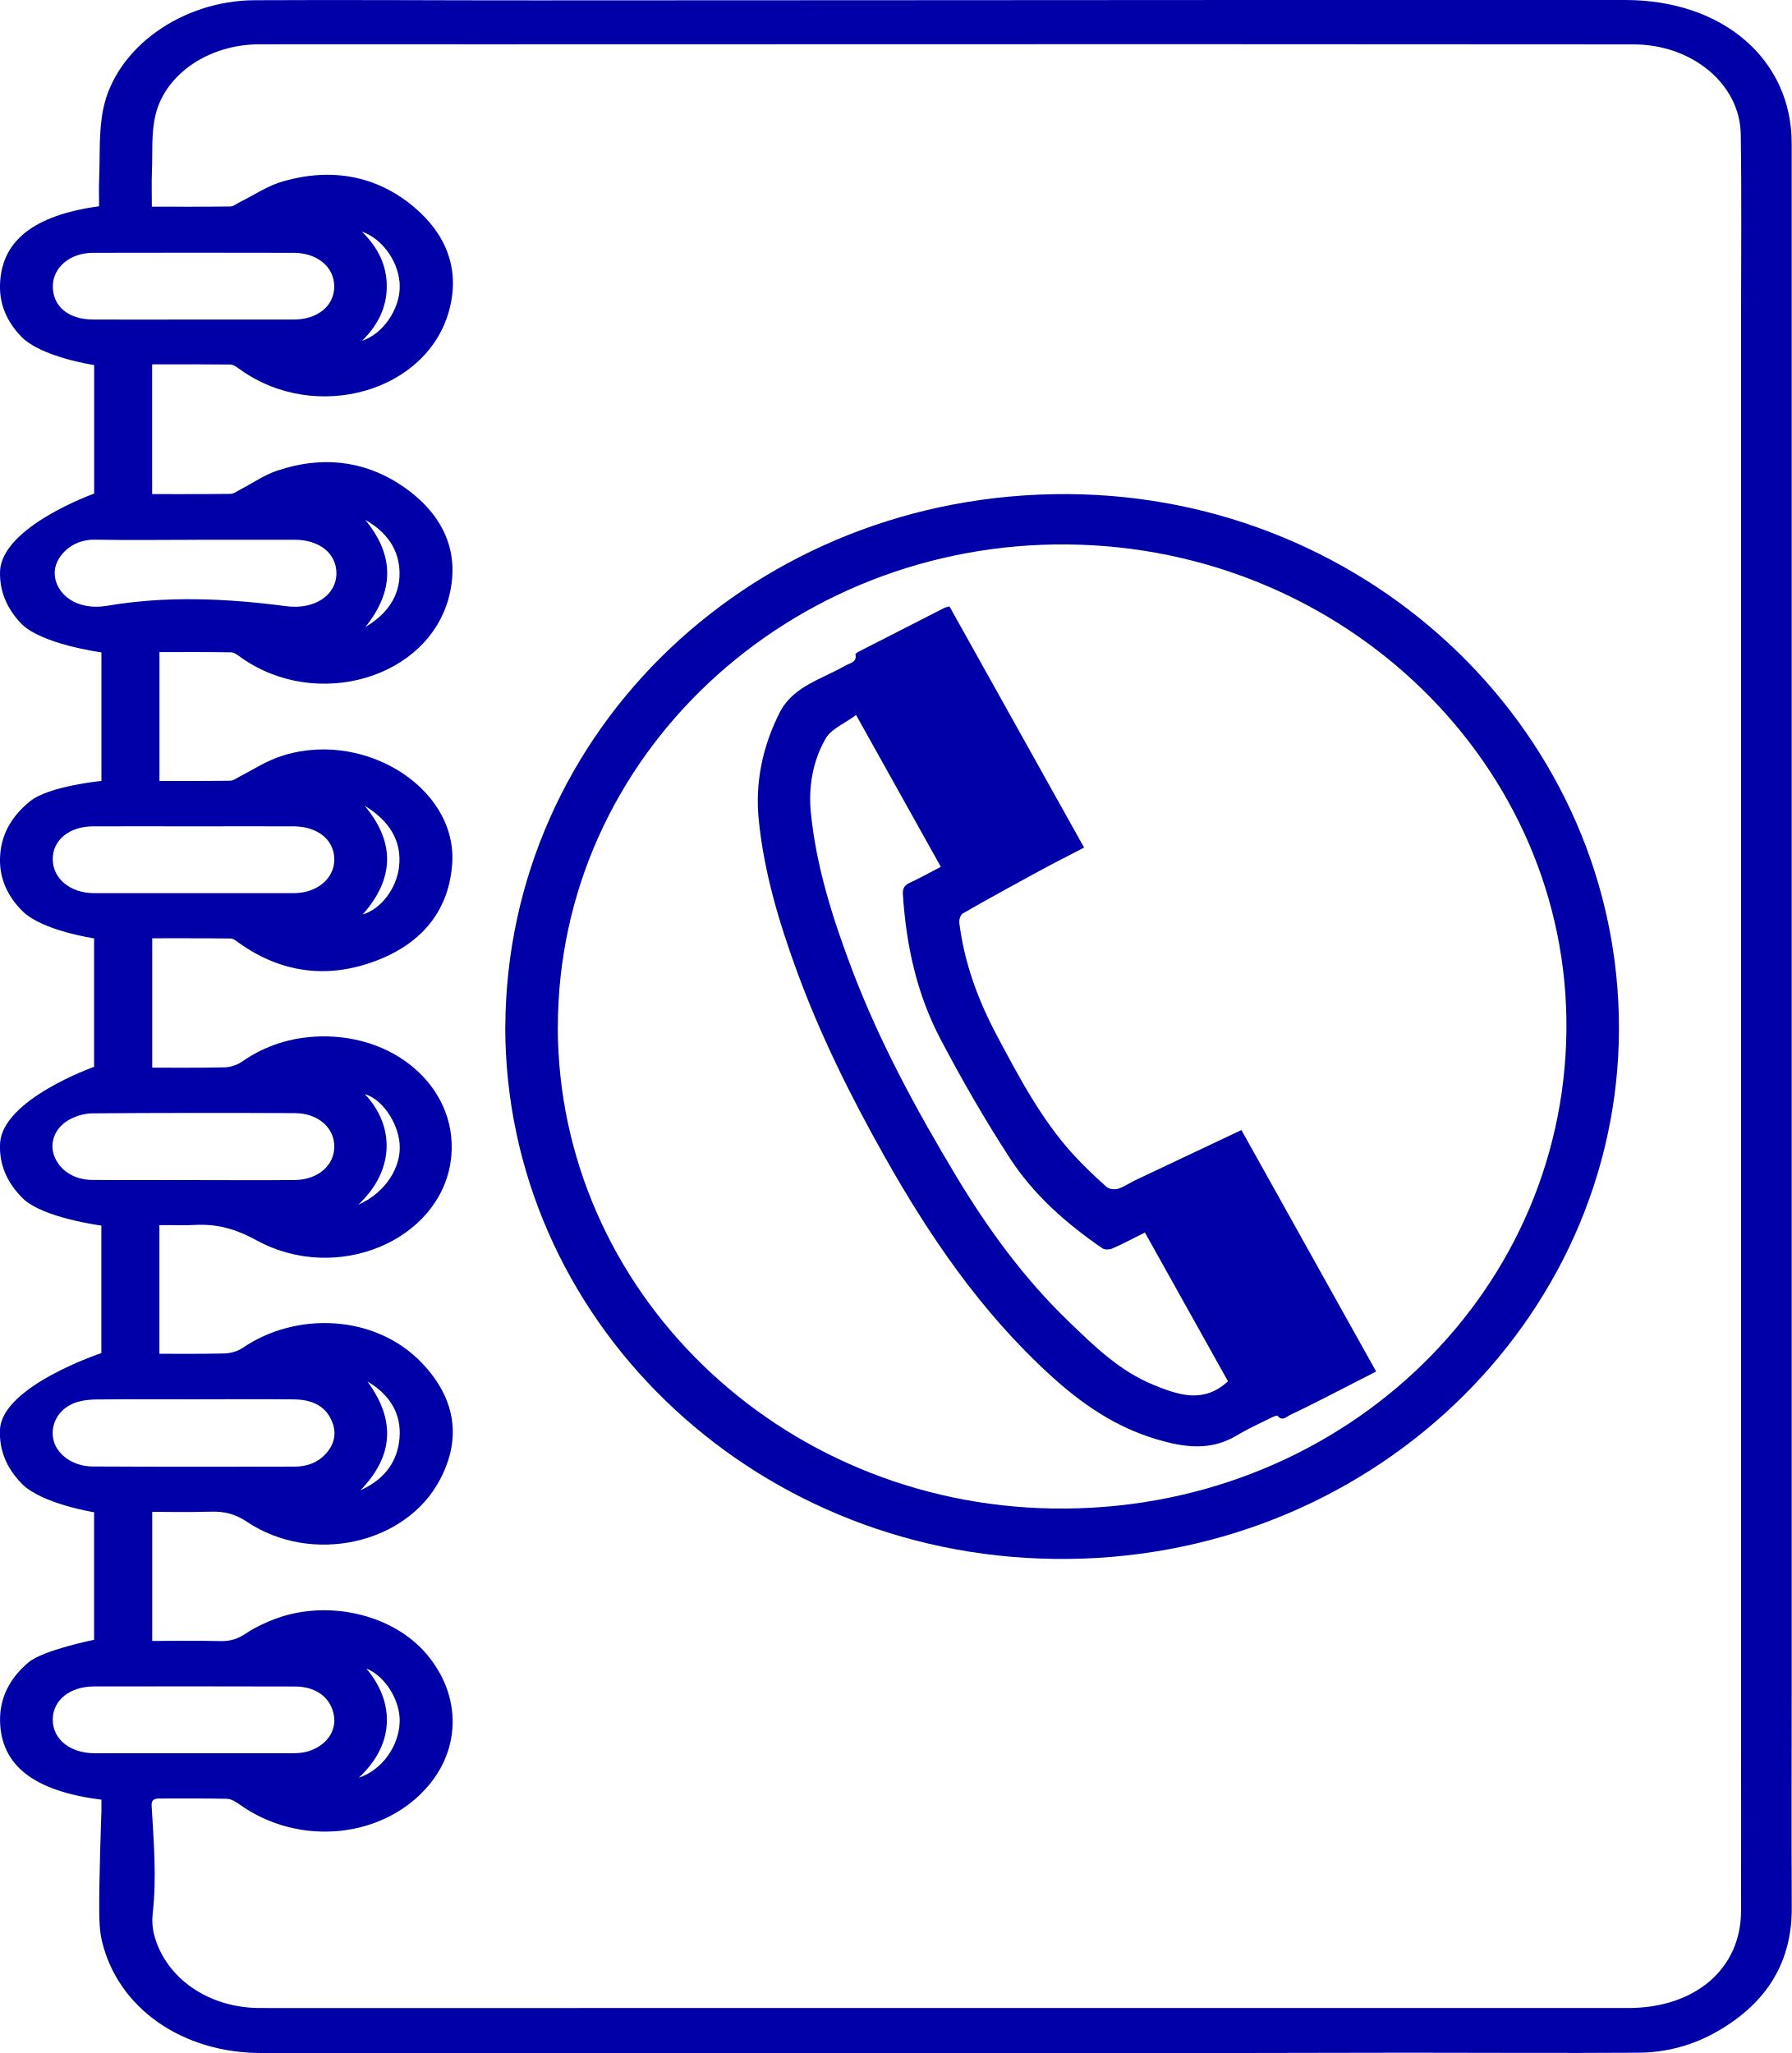
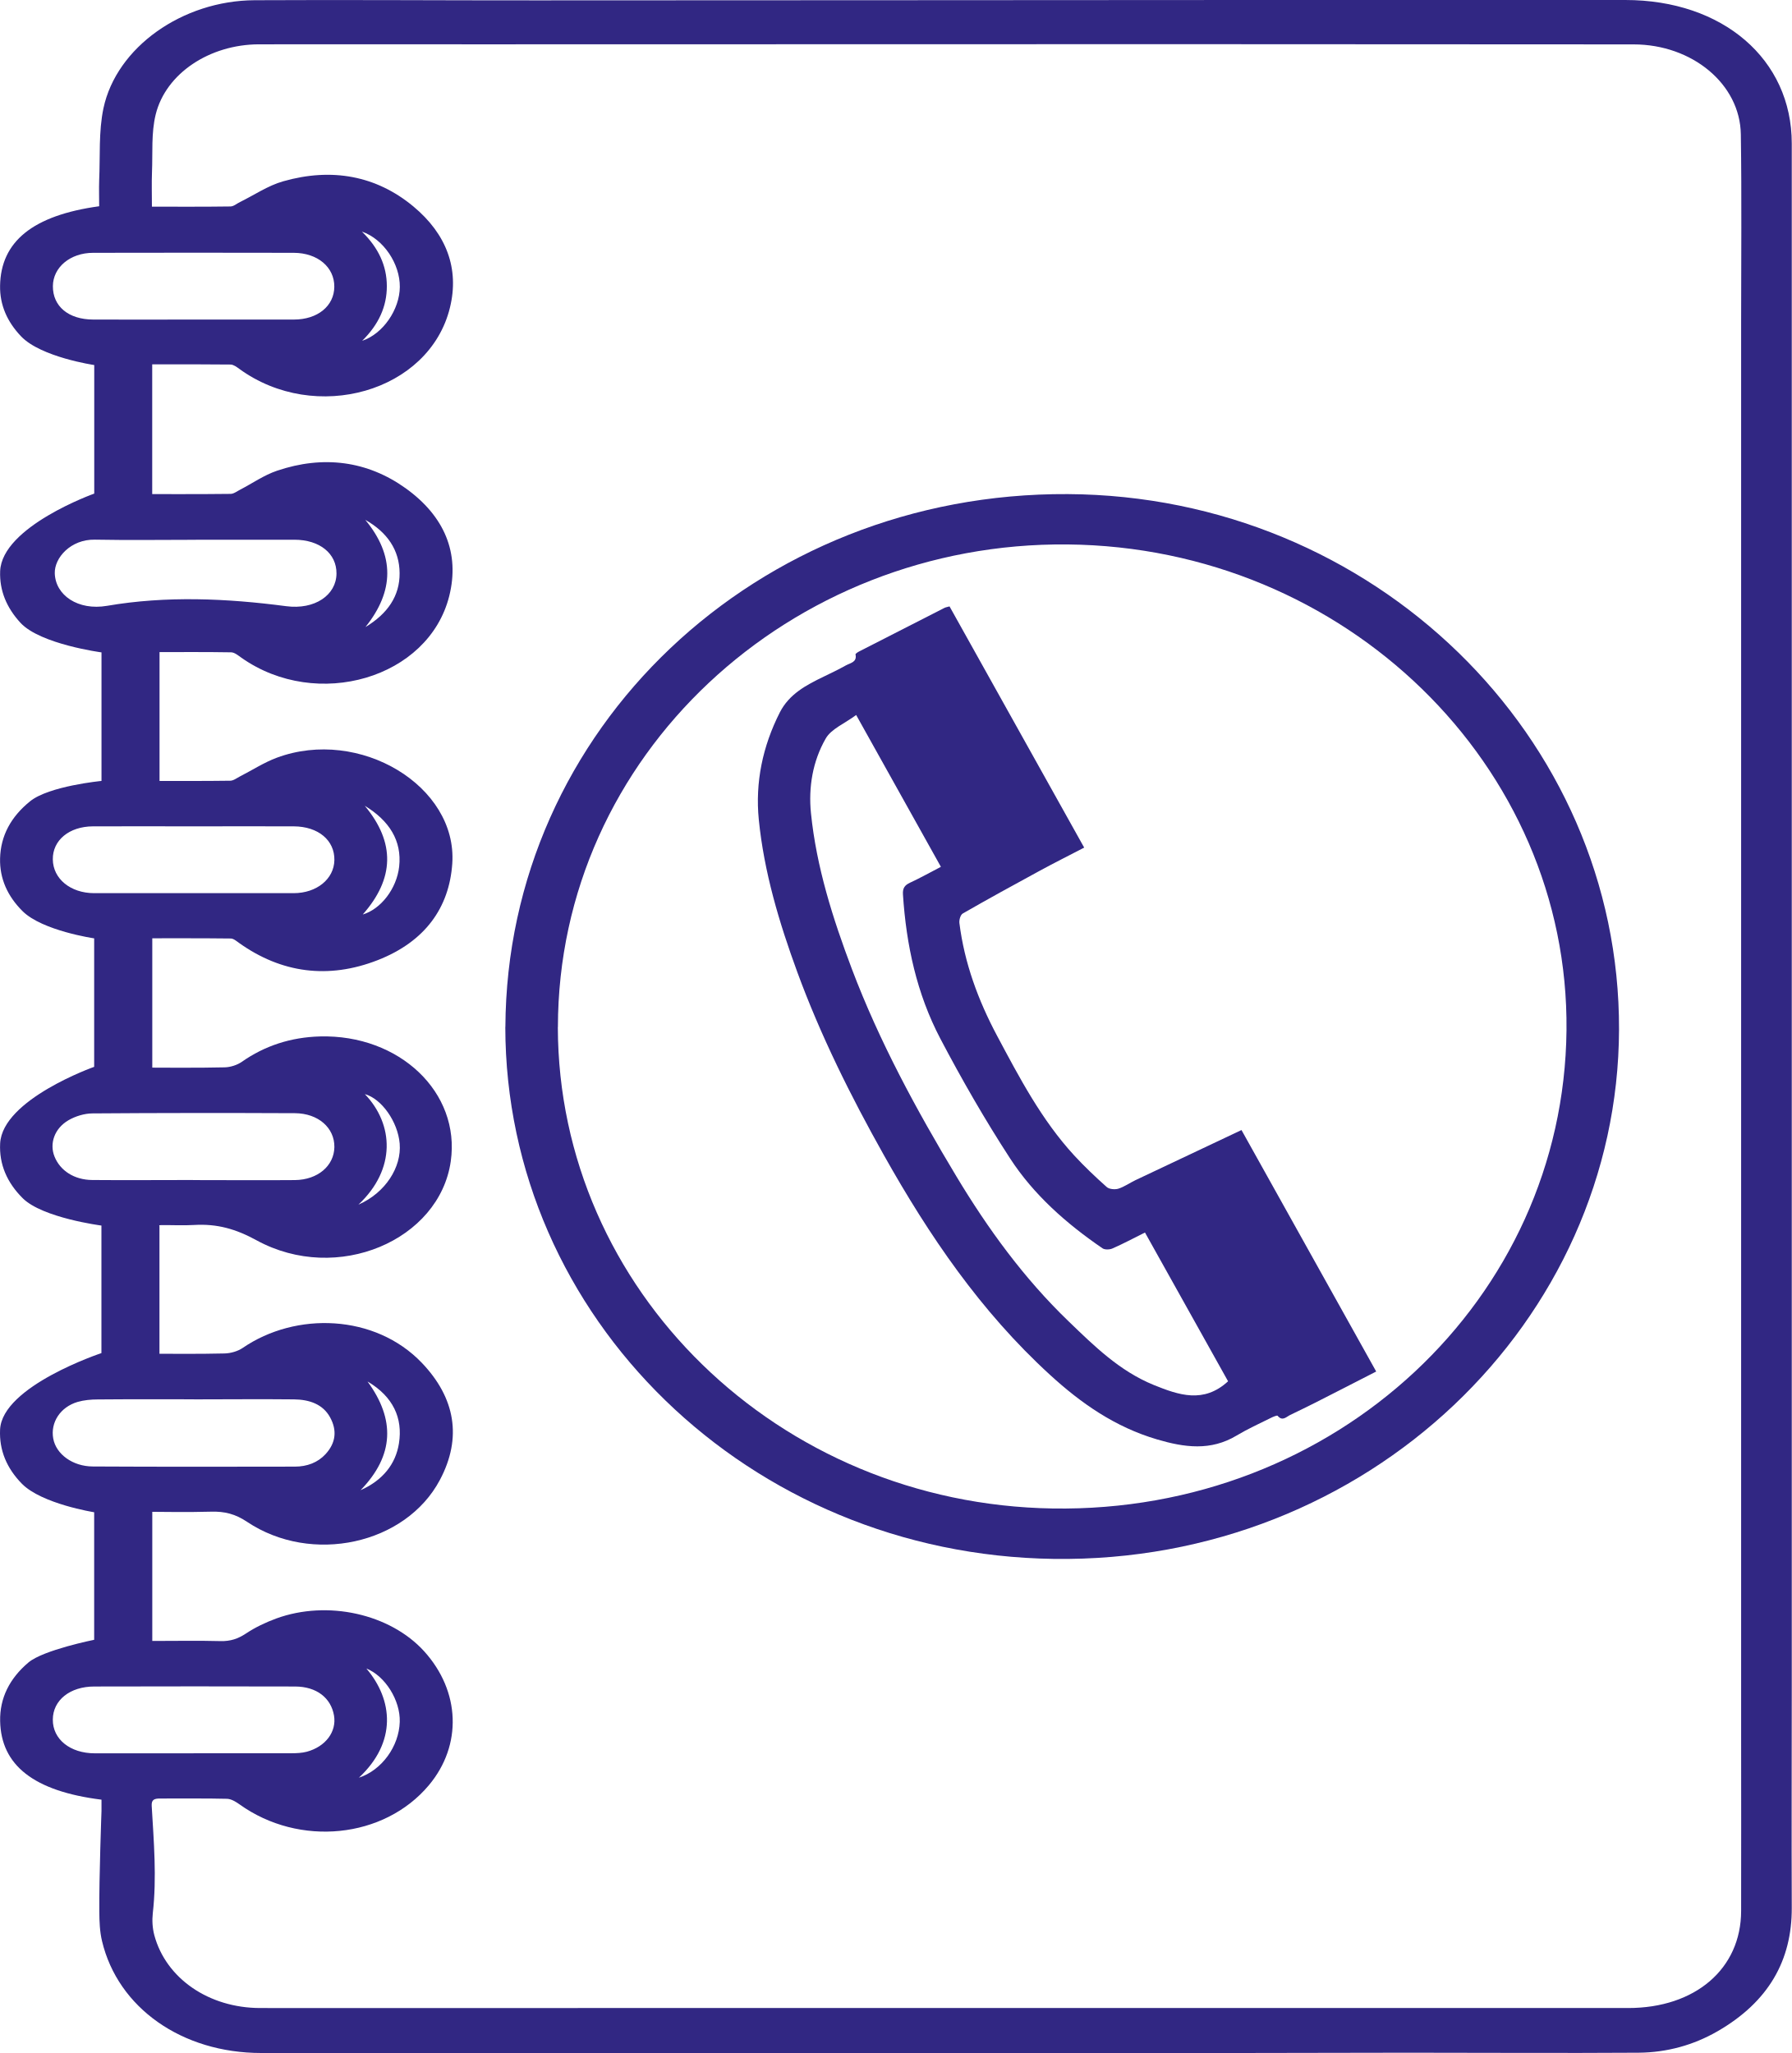
- <svg xmlns="http://www.w3.org/2000/svg" id="Capa_2" data-name="Capa 2" viewBox="0 0 246.97 283">
+ <svg xmlns="http://www.w3.org/2000/svg" id="Capa_2" data-name="Capa 2" viewBox="0 0 246.98 283">
  <defs>
    <style>
      .cls-1 {
-         fill: #0000a9;
+         fill: #312783;
        stroke-width: 0px;
      }
    </style>
  </defs>
  <g id="Capa_1-2" data-name="Capa 1">
-     <path class="cls-1" d="m13.98,248.08C4.63,246.91.14,243.33.01,237.26c-.07-3.17,1.29-5.89,3.91-8.1,2.03-1.71,9.05-3.12,9.05-3.12v-17.58s-7.23-1.15-9.96-3.93c-2.1-2.14-3.14-4.63-3.01-7.46.27-6.01,13.97-10.55,13.97-10.55v-17.58s-8.12-1.05-10.85-3.77c-2.17-2.16-3.26-4.68-3.11-7.56.32-6.08,12.96-10.55,12.96-10.55v-17.71s-7.13-1.04-9.86-3.74C1.03,123.55-.07,121.11,0,118.33c.08-3.13,1.5-5.74,4.13-7.87,2.61-2.12,9.85-2.81,9.85-2.81v-17.72s-8.43-1.12-11.16-4.07C.9,83.78-.09,81.41.01,78.74c.24-6.16,12.97-10.7,12.97-10.7v-17.72s-7.34-1.08-10.08-3.95C.96,44.34-.04,42.02,0,39.41c.09-6.12,4.52-9.72,13.66-10.98,0-1.17-.04-2.37,0-3.57.15-3.32-.09-6.7.59-9.94C16.05,6.5,25.14.08,35.09.03c12.94-.07,25.88.03,38.81.02,32.87,0,65.74-.04,98.62-.05,17.16,0,34.33,0,51.49,0,13.45,0,22.95,8.17,22.95,19.78,0,37.93,0,75.85,0,113.78,0,32.97,0,65.95,0,98.92,0,10.17-.04,20.33.01,30.5.03,7.24-3.19,12.97-10.24,17.03-3.3,1.9-6.96,2.92-10.88,2.95-10.59.07-21.18,0-31.77,0-7.72,0-15.44.04-23.16.04-28.91,0-57.81,0-86.72,0-16.07,0-32.13,0-48.2,0-10.92,0-19.76-6.21-21.95-15.44-.31-1.31-.36-2.68-.37-4.03-.04-4.63.3-13.9.3-13.9v-1.54Zm7-21.88c3.25,0,6.32-.06,9.38.02,1.39.04,2.44-.32,3.54-1.05,1.26-.84,2.71-1.53,4.18-2.07,7.07-2.57,15.68-.63,20.36,4.51,5.01,5.52,5.28,12.96.67,18.47-6.18,7.37-17.87,8.55-26.1,2.65-.49-.35-1.13-.75-1.72-.77-3.08-.08-6.16-.02-9.25-.04-.8,0-1.19.17-1.14,1.02.29,4.93.71,9.88.15,14.79-.11.98-.05,2.04.21,3.03,1.6,5.95,7.5,10.03,14.58,10.04,14.94.02,29.89,0,44.83,0,47.92,0,95.83,0,143.75,0,9.24,0,15.55-5.41,15.56-13.38.02-8.06,0-16.11,0-24.17,0-33.24,0-66.27,0-99.51,0-31.81,0-63.63,0-95.44,0-8.59.09-17.19-.04-25.78-.1-6.94-6.71-12.39-14.77-12.4-20.9-.02-41.79-.03-62.69-.03-32.24,0-64.48.02-96.72.02-10.03,0-20.06-.02-30.09,0-6.77.02-12.82,3.99-14.22,9.67-.63,2.56-.4,5.28-.51,7.92-.06,1.56-.01,3.12-.01,4.79,3.75,0,7.29.02,10.82-.03.45,0,.88-.4,1.32-.61,1.98-.97,3.84-2.26,5.96-2.86,6.7-1.91,12.84-.77,17.94,3.47,4.57,3.8,6.35,8.59,5.04,13.94-2.83,11.61-18.54,16.11-29.06,8.43-.34-.25-.78-.57-1.17-.58-3.58-.04-7.17-.03-10.81-.03,0,6.04,0,17.89,0,17.89,0,0,7.25.02,10.8-.03.45,0,.9-.37,1.34-.59,1.68-.87,3.26-1.99,5.06-2.6,6.41-2.17,12.48-1.35,17.74,2.42,5.36,3.85,7.48,8.95,6,14.86-2.84,11.33-18.22,15.84-28.64,8.5-.43-.3-.94-.74-1.42-.75-3.58-.06-7.17-.03-9.87-.03v17.76c2.67,0,6.2.02,9.74-.03.45,0,.91-.37,1.34-.59,1.69-.86,3.29-1.91,5.08-2.58,11.41-4.24,24.92,3.9,24.19,14.59-.42,6.1-3.76,10.76-10.27,13.31-6.83,2.67-13.3,1.78-19.12-2.37-.35-.25-.76-.61-1.15-.61-3.58-.05-10.81-.03-10.81-.03v17.83s6.72.05,10-.04c.8-.02,1.72-.33,2.34-.76,3.15-2.21,6.75-3.39,10.77-3.5,10.95-.29,19.39,7.71,18.03,17.22-1.55,10.85-15.62,16.97-26.77,10.88-2.85-1.56-5.43-2.3-8.62-2.11-1.51.09-3.03,0-4.54.02-.39,0-.22.11-.22.11v17.62s5.7.05,8.98-.04c.85-.02,1.83-.31,2.49-.76,7.33-5.03,18.26-4.68,24.7,2.06,4.58,4.8,5.59,10.29,2.48,16.14-4.71,8.87-17.66,11.74-26.59,5.76-1.58-1.06-3.07-1.45-4.96-1.39-2.68.09-8.09.02-8.09.02v17.78Zm6-151.79s0,0,0,0c-4.64,0-9.28.07-13.92-.02-3.31-.06-5.58,2.49-5.52,4.64.09,3.02,3.2,5.17,7.21,4.48,8.15-1.4,16.47-1.03,24.68.05,3.95.52,6.92-1.53,6.94-4.5.02-2.76-2.31-4.65-5.78-4.66-4.54-.01-9.07,0-13.61,0Zm-.24,118.48c-4.43,0-8.86-.02-13.29.02-.92,0-1.89.09-2.76.34-2.4.71-3.77,2.85-3.36,5.06.39,2.13,2.66,3.83,5.46,3.84,9.28.05,18.56.04,27.84.02,1.68,0,3.17-.56,4.24-1.73,1.43-1.56,1.59-3.29.62-5.06-.98-1.8-2.83-2.46-4.99-2.48-4.59-.05-9.17-.01-13.76-.01Zm-.15-148.84c4.64,0,9.28.01,13.91,0,3.27-.01,5.55-1.87,5.57-4.52.02-2.7-2.3-4.67-5.59-4.68-9.22-.02-18.44-.02-27.65,0-3.16,0-5.53,2-5.55,4.59-.02,2.78,2.14,4.6,5.56,4.61,4.59.02,9.17,0,13.76,0Zm.01,118.62c4.68,0,9.37.04,14.05-.01,3.16-.04,5.39-1.98,5.43-4.55.03-2.65-2.22-4.65-5.44-4.67-9.3-.04-18.6-.04-27.9.03-1.12,0-2.38.4-3.31.94-1.95,1.14-2.64,3.23-1.93,5,.78,1.95,2.72,3.22,5.2,3.24,4.64.04,9.27.01,13.91.01Zm.07,79.01c4.49,0,8.97,0,13.46,0,.72,0,1.47-.03,2.15-.21,2.61-.71,4.12-2.77,3.75-4.98-.42-2.45-2.41-4-5.36-4.01-9.23-.03-18.45-.02-27.68-.01-3.36,0-5.71,1.89-5.72,4.56-.02,2.71,2.39,4.65,5.79,4.65,4.54,0,9.07,0,13.61,0Zm.05-127.77c-4.64,0-9.29-.02-13.93,0-3.28.02-5.56,1.93-5.52,4.56.03,2.66,2.43,4.64,5.68,4.65,9.17,0,18.34,0,27.51,0,3.18,0,5.57-1.95,5.62-4.55.05-2.73-2.21-4.64-5.59-4.66-4.59-.02-9.18,0-13.77,0Zm23.94,76.54c3.81,5.21,3.68,10.17-.97,14.97,3.06-1.36,4.84-3.6,5.29-6.46.55-3.49-.81-6.45-4.32-8.52Zm-1.25-24.4c3.69-1.62,5.95-5.14,5.67-8.42-.26-3.01-2.49-6.17-4.8-6.81,3.99,4.17,4.32,10.34-.87,15.22Zm.47-134.12c2.27,2.22,3.43,4.7,3.43,7.52,0,2.81-1.13,5.29-3.4,7.53,2.89-.97,5.16-4.32,5.19-7.42.03-3.19-2.24-6.6-5.21-7.63Zm.41,79.17c4.2,5.06,4.07,10.02-.3,14.96,2.48-.73,4.68-3.54,5.02-6.61.39-3.58-1.38-6.32-4.71-8.36Zm-.83,133.95c3.14-1.03,5.53-4.3,5.63-7.7.09-2.96-2.01-6.32-4.6-7.35,3.67,4.31,4.24,10.13-1.03,15.05Zm.87-173.4c4.09,4.93,4.01,9.83.03,14.79,3.04-1.83,4.74-4.28,4.71-7.44-.02-3.15-1.67-5.62-4.75-7.35Z" />
-     <path class="cls-1" d="m69.65,141.56c.2-41.06,34.63-73.69,77.52-73.45,42.1.24,76.11,33.37,75.98,73.82-.12,40.15-34.62,73.57-77.93,72.96-42.03-.59-75.54-33.27-75.58-73.33Zm7.23.03c.08,36.2,30.33,65.75,68.21,66.35,38.98.62,70.44-28.85,70.82-65.92.37-36.52-30.53-66.6-68.77-66.97-38.23-.38-70.21,29.06-70.25,66.54Z" />
-     <path class="cls-1" d="m171.11,155.77c6.19,11.09,12.33,22.11,18.57,33.29-2.82,1.44-5.6,2.88-8.39,4.29-1.15.58-2.31,1.14-3.47,1.7-.55.27-1.06.91-1.73.11-.07-.09-.65.15-.96.31-1.57.78-3.18,1.51-4.68,2.41-3.58,2.16-7.21,1.65-10.97.54-5.78-1.7-10.47-4.97-14.77-8.91-9.57-8.75-16.66-19.19-22.88-30.26-4.59-8.17-8.74-16.52-11.95-25.27-2.5-6.82-4.58-13.78-5.3-20.99-.51-5.13.52-10.1,2.9-14.79,1.28-2.51,3.61-3.76,6.05-4.93,1.03-.49,2.05-.99,3.04-1.54.61-.34,1.58-.44,1.34-1.52-.02-.11.34-.33.56-.44,3.9-2,7.8-3.99,11.71-5.98.18-.09.39-.11.69-.2,6.16,11.04,12.31,22.05,18.56,33.25-2.08,1.08-4.13,2.11-6.14,3.2-3.55,1.93-7.09,3.87-10.59,5.88-.33.19-.52.89-.47,1.32.69,5.5,2.58,10.63,5.2,15.55,3.08,5.77,6.11,11.57,10.62,16.48,1.41,1.53,2.93,2.97,4.49,4.36.33.3,1.12.37,1.59.23.83-.26,1.56-.79,2.35-1.17,4.82-2.29,9.65-4.56,14.66-6.93Zm-1.85,34.63c-3.82-6.84-7.63-13.66-11.45-20.5-1.61.8-3.02,1.56-4.49,2.2-.38.17-1.05.19-1.36-.02-5-3.42-9.5-7.4-12.74-12.39-3.48-5.35-6.66-10.89-9.62-16.52-3.26-6.21-4.7-12.94-5.15-19.87-.05-.82.19-1.26.97-1.62,1.43-.66,2.8-1.44,4.26-2.19-3.88-6.95-7.69-13.77-11.68-20.93-1.58,1.18-3.45,1.92-4.2,3.25-1.8,3.14-2.39,6.72-2.03,10.28.75,7.42,3.01,14.52,5.65,21.51,3.78,9.98,8.87,19.37,14.39,28.55,4.35,7.23,9.3,14.05,15.48,20,3.53,3.4,7.01,6.84,11.74,8.77,3.44,1.39,6.85,2.58,10.22-.5Z" />
+     <g id="Capa_1-2" data-name="Capa 1-2">
+       <path class="cls-1" d="m13.99,248.08c-9.35-1.17-13.84-4.75-13.97-10.82-.07-3.17,1.29-5.89,3.91-8.1,2.03-1.71,9.05-3.12,9.05-3.12v-17.58s-7.23-1.15-9.96-3.93c-2.1-2.14-3.14-4.63-3.01-7.46.27-6.01,13.97-10.55,13.97-10.55v-17.58s-8.12-1.05-10.85-3.77c-2.17-2.16-3.26-4.68-3.11-7.56.32-6.08,12.96-10.55,12.96-10.55v-17.71s-7.13-1.04-9.86-3.74C1.04,123.55-.06,121.11.01,118.33c.08-3.13,1.5-5.74,4.13-7.87,2.61-2.12,9.85-2.81,9.85-2.81v-17.72s-8.43-1.12-11.16-4.07c-1.92-2.08-2.91-4.45-2.81-7.12.24-6.16,12.97-10.7,12.97-10.7v-17.72s-7.34-1.08-10.08-3.95C.97,44.34-.03,42.02.01,39.41c.09-6.12,4.52-9.72,13.66-10.98,0-1.17-.04-2.37,0-3.57.15-3.32-.09-6.7.59-9.94C16.06,6.5,25.15.08,35.1.03c12.94-.07,25.88.03,38.81.02,32.87,0,65.74-.04,98.62-.05h51.49c13.45,0,22.95,8.17,22.95,19.78v212.7c0,10.17-.04,20.33,0,30.5.03,7.24-3.19,12.97-10.24,17.03-3.3,1.9-6.96,2.92-10.88,2.95-10.59.07-21.18,0-31.77,0-7.72,0-15.44.04-23.16.04H36.01c-10.92,0-19.76-6.21-21.95-15.44-.31-1.31-.36-2.68-.37-4.03-.04-4.63.3-13.9.3-13.9v-1.54h0Zm7-21.88c3.25,0,6.32-.06,9.38.02,1.39.04,2.44-.32,3.54-1.05,1.26-.84,2.71-1.53,4.18-2.07,7.07-2.57,15.68-.63,20.36,4.51,5.01,5.52,5.28,12.96.67,18.47-6.18,7.37-17.87,8.55-26.1,2.65-.49-.35-1.13-.75-1.72-.77-3.08-.08-6.16-.02-9.25-.04-.8,0-1.19.17-1.14,1.02.29,4.93.71,9.88.15,14.79-.11.98-.05,2.04.21,3.03,1.6,5.95,7.5,10.03,14.58,10.04,14.94.02,29.89,0,44.83,0h143.75c9.24,0,15.55-5.41,15.56-13.38.02-8.06,0-16.11,0-24.17V44.3c0-8.59.09-17.19-.04-25.78-.1-6.94-6.71-12.39-14.77-12.4-20.9-.02-41.79-.03-62.69-.03-32.24,0-64.48.02-96.72.02-10.03,0-20.06-.02-30.09,0-6.77.02-12.82,3.99-14.22,9.67-.63,2.56-.4,5.28-.51,7.92-.06,1.56-.01,3.12-.01,4.79,3.75,0,7.29.02,10.82-.03.45,0,.88-.4,1.32-.61,1.98-.97,3.84-2.26,5.96-2.86,6.7-1.91,12.84-.77,17.94,3.47,4.57,3.8,6.35,8.59,5.04,13.94-2.83,11.61-18.54,16.11-29.06,8.43-.34-.25-.78-.57-1.17-.58-3.58-.04-7.17-.03-10.81-.03v17.89s7.25.02,10.8-.03c.45,0,.9-.37,1.34-.59,1.68-.87,3.26-1.99,5.06-2.6,6.41-2.17,12.48-1.35,17.74,2.42,5.36,3.85,7.48,8.95,6,14.86-2.84,11.33-18.22,15.84-28.64,8.5-.43-.3-.94-.74-1.42-.75-3.58-.06-7.17-.03-9.87-.03v17.76c2.67,0,6.2.02,9.74-.03.45,0,.91-.37,1.34-.59,1.69-.86,3.29-1.91,5.08-2.58,11.41-4.24,24.92,3.9,24.19,14.59-.42,6.1-3.76,10.76-10.27,13.31-6.83,2.67-13.3,1.78-19.12-2.37-.35-.25-.76-.61-1.15-.61-3.58-.05-10.81-.03-10.81-.03v17.83s6.72.05,10-.04c.8-.02,1.72-.33,2.34-.76,3.15-2.21,6.75-3.39,10.77-3.5,10.95-.29,19.39,7.71,18.03,17.22-1.55,10.85-15.62,16.97-26.77,10.88-2.85-1.56-5.43-2.3-8.62-2.11-1.51.09-3.03,0-4.54.02-.39,0-.22.11-.22.11v17.62s5.7.05,8.98-.04c.85-.02,1.83-.31,2.49-.76,7.33-5.03,18.26-4.68,24.7,2.06,4.58,4.8,5.59,10.29,2.48,16.14-4.71,8.87-17.66,11.74-26.59,5.76-1.58-1.06-3.07-1.45-4.96-1.39-2.68.09-8.09.02-8.09.02v17.8Zm6-151.79h0c-4.64,0-9.28.07-13.92-.02-3.31-.06-5.58,2.49-5.52,4.64.09,3.02,3.2,5.17,7.21,4.48,8.15-1.4,16.47-1.03,24.68.05,3.95.52,6.92-1.53,6.94-4.5.02-2.76-2.31-4.65-5.78-4.66-4.54-.01-9.07,0-13.61,0h0Zm-.24,118.48c-4.43,0-8.86-.02-13.29.02-.92,0-1.89.09-2.76.34-2.4.71-3.77,2.85-3.36,5.06.39,2.13,2.66,3.83,5.46,3.84,9.28.05,18.56.04,27.84.02,1.68,0,3.17-.56,4.24-1.73,1.43-1.56,1.59-3.29.62-5.06-.98-1.8-2.83-2.46-4.99-2.48-4.59-.05-9.17,0-13.76,0h0Zm-.15-148.84c4.64,0,9.28,0,13.91,0,3.27,0,5.55-1.87,5.57-4.52.02-2.7-2.3-4.67-5.59-4.68-9.22-.02-18.44-.02-27.65,0-3.16,0-5.53,2-5.55,4.59-.02,2.78,2.14,4.6,5.56,4.61,4.59.02,9.17,0,13.76,0h-.01Zm.01,118.62c4.68,0,9.37.04,14.05,0,3.16-.04,5.39-1.98,5.43-4.55.03-2.65-2.22-4.65-5.44-4.67-9.3-.04-18.6-.04-27.9.03-1.12,0-2.38.4-3.31.94-1.95,1.14-2.64,3.23-1.93,5,.78,1.95,2.72,3.22,5.2,3.24,4.64.04,9.27,0,13.91,0h-.01Zm.07,79.01h13.46c.72,0,1.47-.03,2.15-.21,2.61-.71,4.12-2.77,3.75-4.98-.42-2.45-2.41-4-5.36-4.01-9.23-.03-18.45-.02-27.68,0-3.36,0-5.71,1.89-5.72,4.56-.02,2.71,2.39,4.65,5.79,4.65h13.61Zm.05-127.77c-4.64,0-9.29-.02-13.93,0-3.28.02-5.56,1.93-5.52,4.56.03,2.66,2.43,4.64,5.68,4.65h27.51c3.18,0,5.57-1.95,5.62-4.55.05-2.73-2.21-4.64-5.59-4.66-4.59-.02-9.18,0-13.77,0Zm23.94,76.54c3.81,5.21,3.68,10.17-.97,14.97,3.06-1.36,4.84-3.6,5.29-6.46.55-3.49-.81-6.45-4.32-8.52h0Zm-1.25-24.4c3.69-1.62,5.95-5.14,5.67-8.42-.26-3.01-2.49-6.17-4.8-6.81,3.99,4.17,4.32,10.34-.87,15.22h0Zm.47-134.12c2.27,2.22,3.43,4.7,3.43,7.52s-1.13,5.29-3.4,7.53c2.89-.97,5.16-4.32,5.19-7.42.03-3.19-2.24-6.6-5.21-7.63h0Zm.41,79.17c4.2,5.06,4.07,10.02-.3,14.96,2.48-.73,4.68-3.54,5.02-6.61.39-3.58-1.38-6.32-4.71-8.36h-.01Zm-.83,133.95c3.14-1.03,5.53-4.3,5.63-7.7.09-2.96-2.01-6.32-4.6-7.35,3.67,4.31,4.24,10.13-1.03,15.05Zm.87-173.4c4.09,4.93,4.01,9.83.03,14.79,3.04-1.83,4.74-4.28,4.71-7.44-.02-3.15-1.67-5.62-4.75-7.35h.01Z" />
+       <path class="cls-1" d="m69.66,141.56c.2-41.06,34.63-73.69,77.52-73.45,42.1.24,76.11,33.37,75.98,73.82-.12,40.15-34.62,73.57-77.93,72.96-42.03-.59-75.54-33.27-75.58-73.33h.01Zm7.23.03c.08,36.2,30.33,65.75,68.21,66.35,38.98.62,70.44-28.85,70.82-65.92.37-36.52-30.53-66.6-68.77-66.97-38.23-.38-70.21,29.06-70.25,66.54h-.01Z" />
+       <path class="cls-1" d="m171.12,155.77c6.19,11.09,12.33,22.11,18.57,33.29-2.82,1.44-5.6,2.88-8.39,4.29-1.15.58-2.31,1.14-3.47,1.7-.55.27-1.06.91-1.73.11-.07-.09-.65.15-.96.31-1.57.78-3.18,1.51-4.68,2.41-3.58,2.16-7.21,1.65-10.97.54-5.78-1.7-10.47-4.97-14.77-8.91-9.57-8.75-16.66-19.19-22.88-30.26-4.59-8.17-8.74-16.52-11.95-25.27-2.5-6.82-4.58-13.78-5.3-20.99-.51-5.13.52-10.1,2.9-14.79,1.28-2.51,3.61-3.76,6.05-4.93,1.03-.49,2.05-.99,3.04-1.54.61-.34,1.58-.44,1.34-1.52-.02-.11.34-.33.56-.44,3.9-2,7.8-3.99,11.71-5.98.18-.09.39-.11.69-.2,6.16,11.04,12.31,22.05,18.56,33.25-2.08,1.08-4.13,2.11-6.14,3.2-3.55,1.93-7.09,3.87-10.59,5.88-.33.19-.52.89-.47,1.32.69,5.5,2.58,10.63,5.2,15.55,3.08,5.77,6.11,11.57,10.62,16.48,1.41,1.53,2.93,2.97,4.49,4.36.33.3,1.12.37,1.59.23.83-.26,1.56-.79,2.35-1.17,4.82-2.29,9.65-4.56,14.66-6.93h-.03Zm-1.85,34.63c-3.82-6.84-7.63-13.66-11.45-20.5-1.61.8-3.02,1.56-4.49,2.2-.38.17-1.05.19-1.36-.02-5-3.42-9.5-7.4-12.74-12.39-3.48-5.35-6.66-10.89-9.62-16.52-3.26-6.21-4.7-12.94-5.15-19.87-.05-.82.19-1.26.97-1.62,1.43-.66,2.8-1.44,4.26-2.19-3.88-6.95-7.69-13.77-11.68-20.93-1.58,1.18-3.45,1.92-4.2,3.25-1.8,3.14-2.39,6.72-2.03,10.28.75,7.42,3.01,14.52,5.65,21.51,3.78,9.98,8.87,19.37,14.39,28.55,4.35,7.23,9.3,14.05,15.48,20,3.53,3.4,7.01,6.84,11.74,8.77,3.44,1.39,6.85,2.58,10.22-.5v-.02Z" />
+     </g>
  </g>
</svg>
